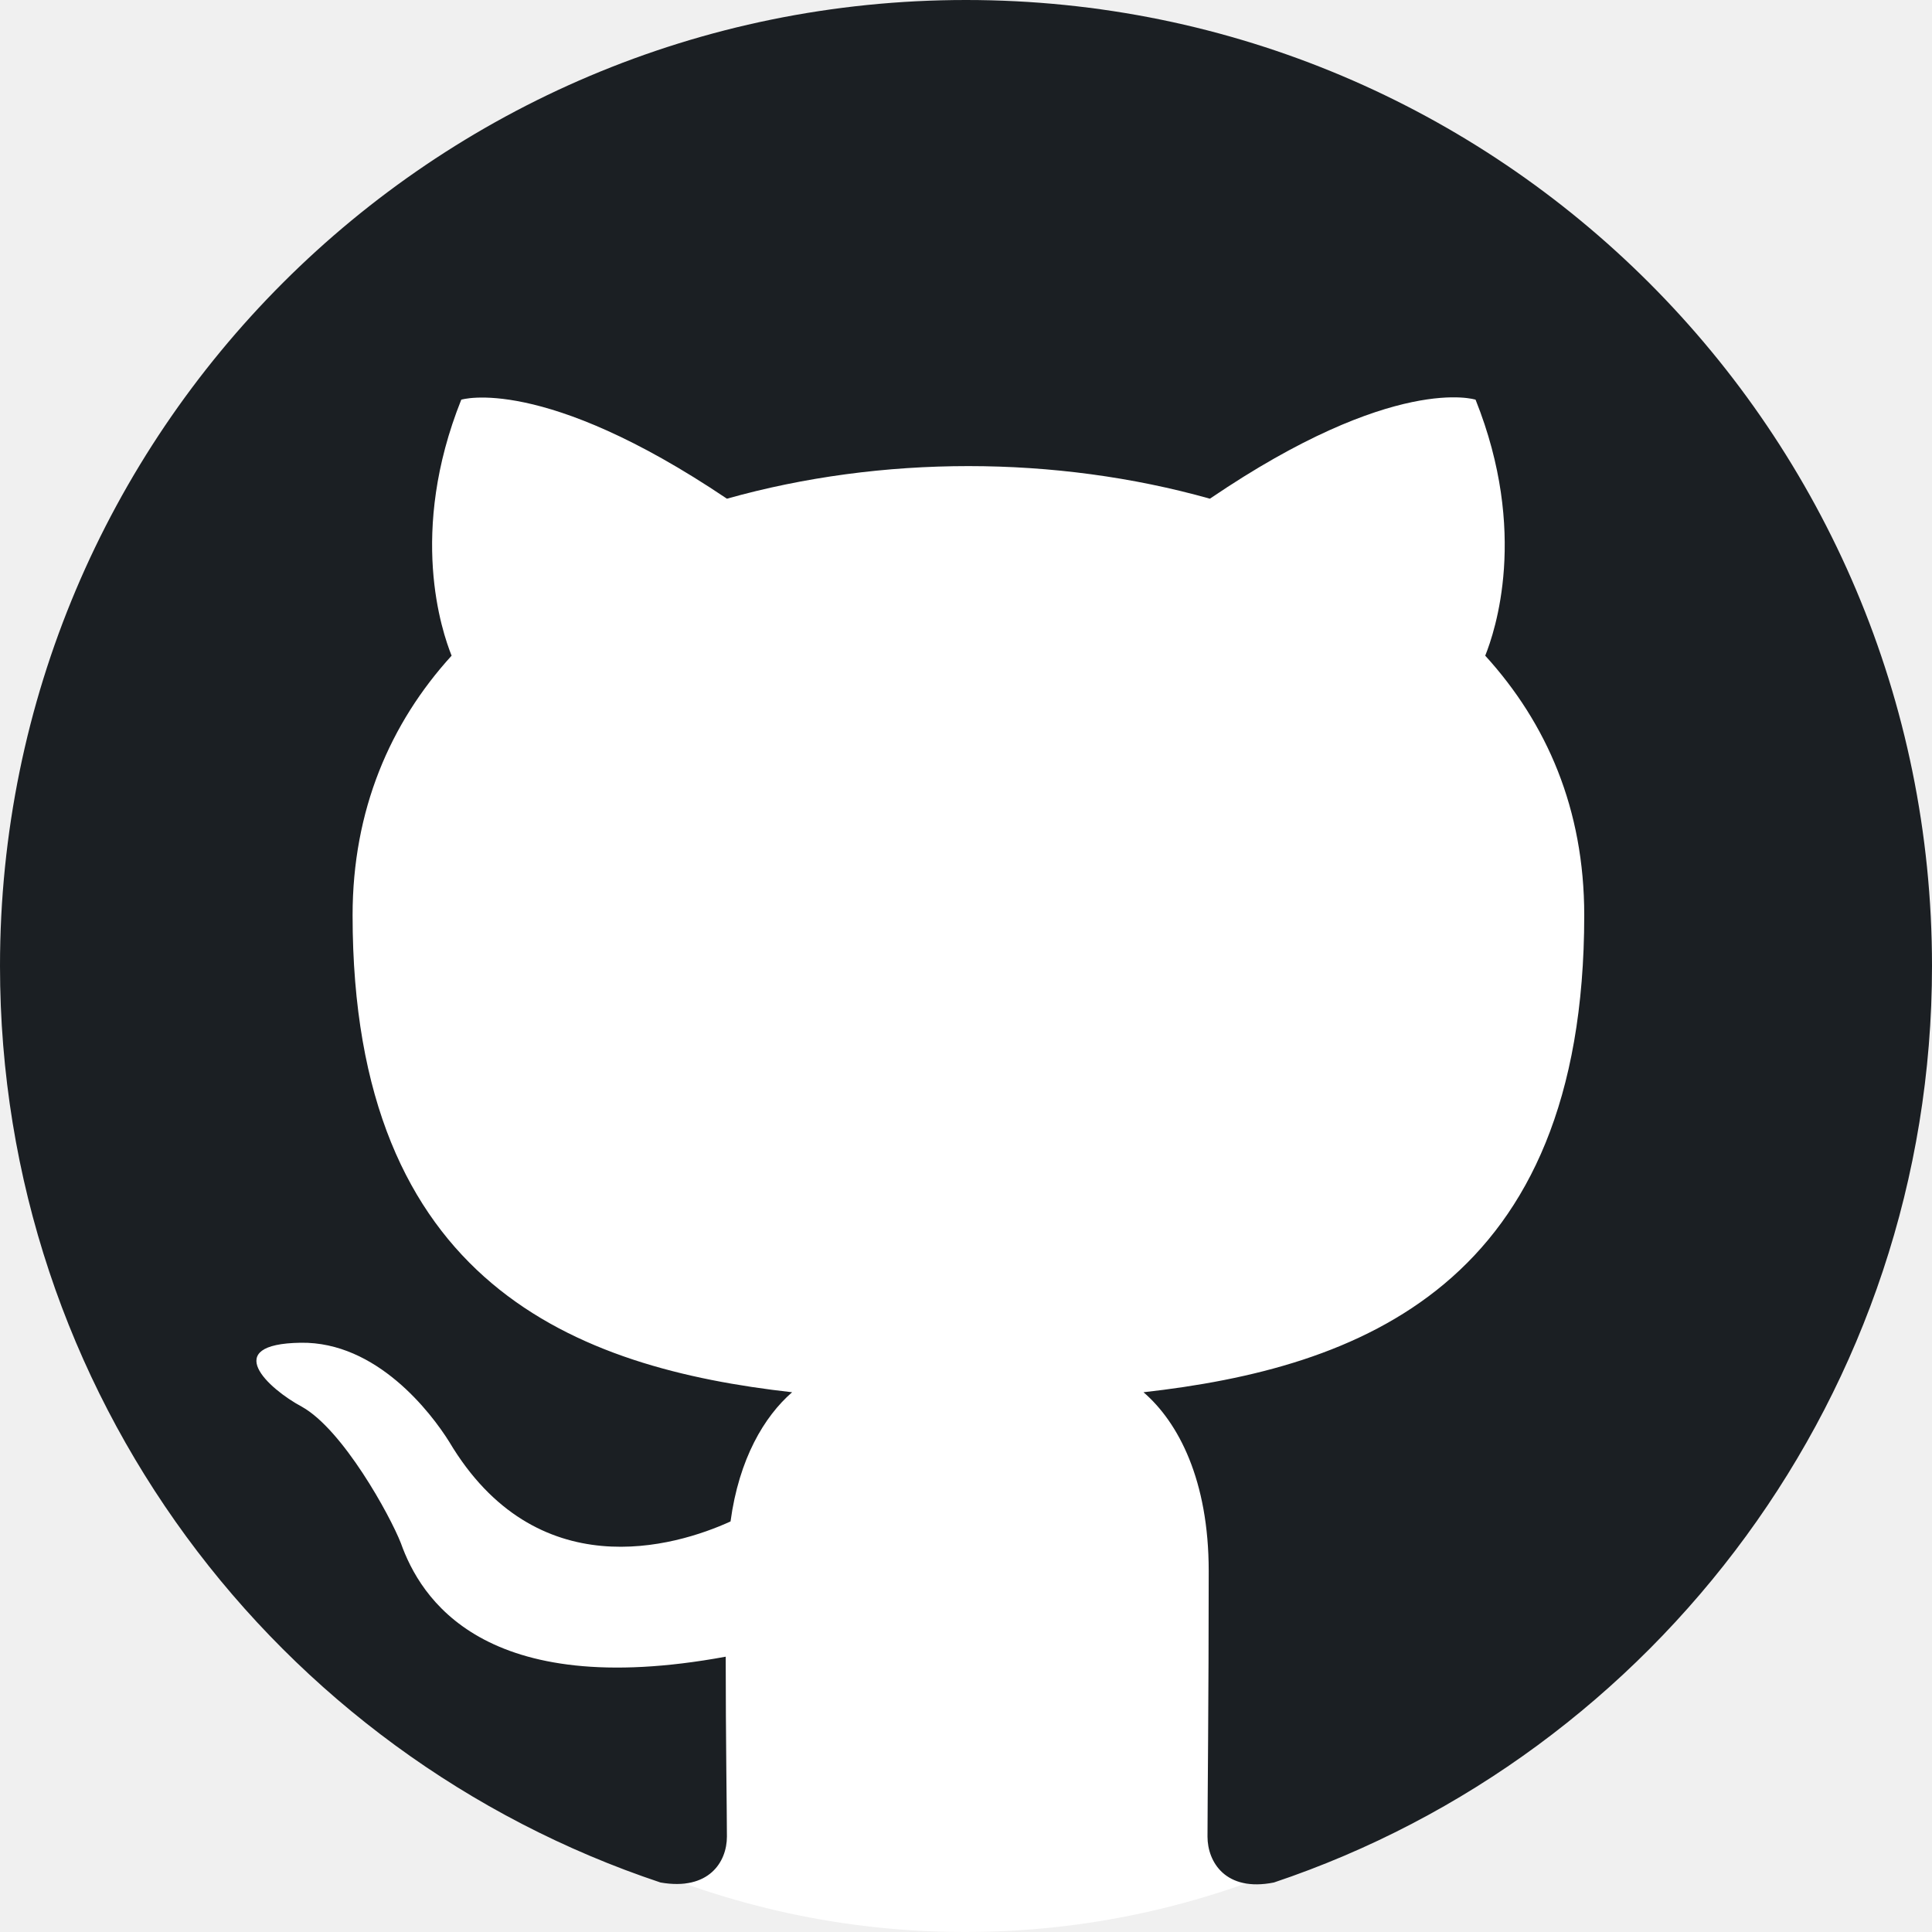
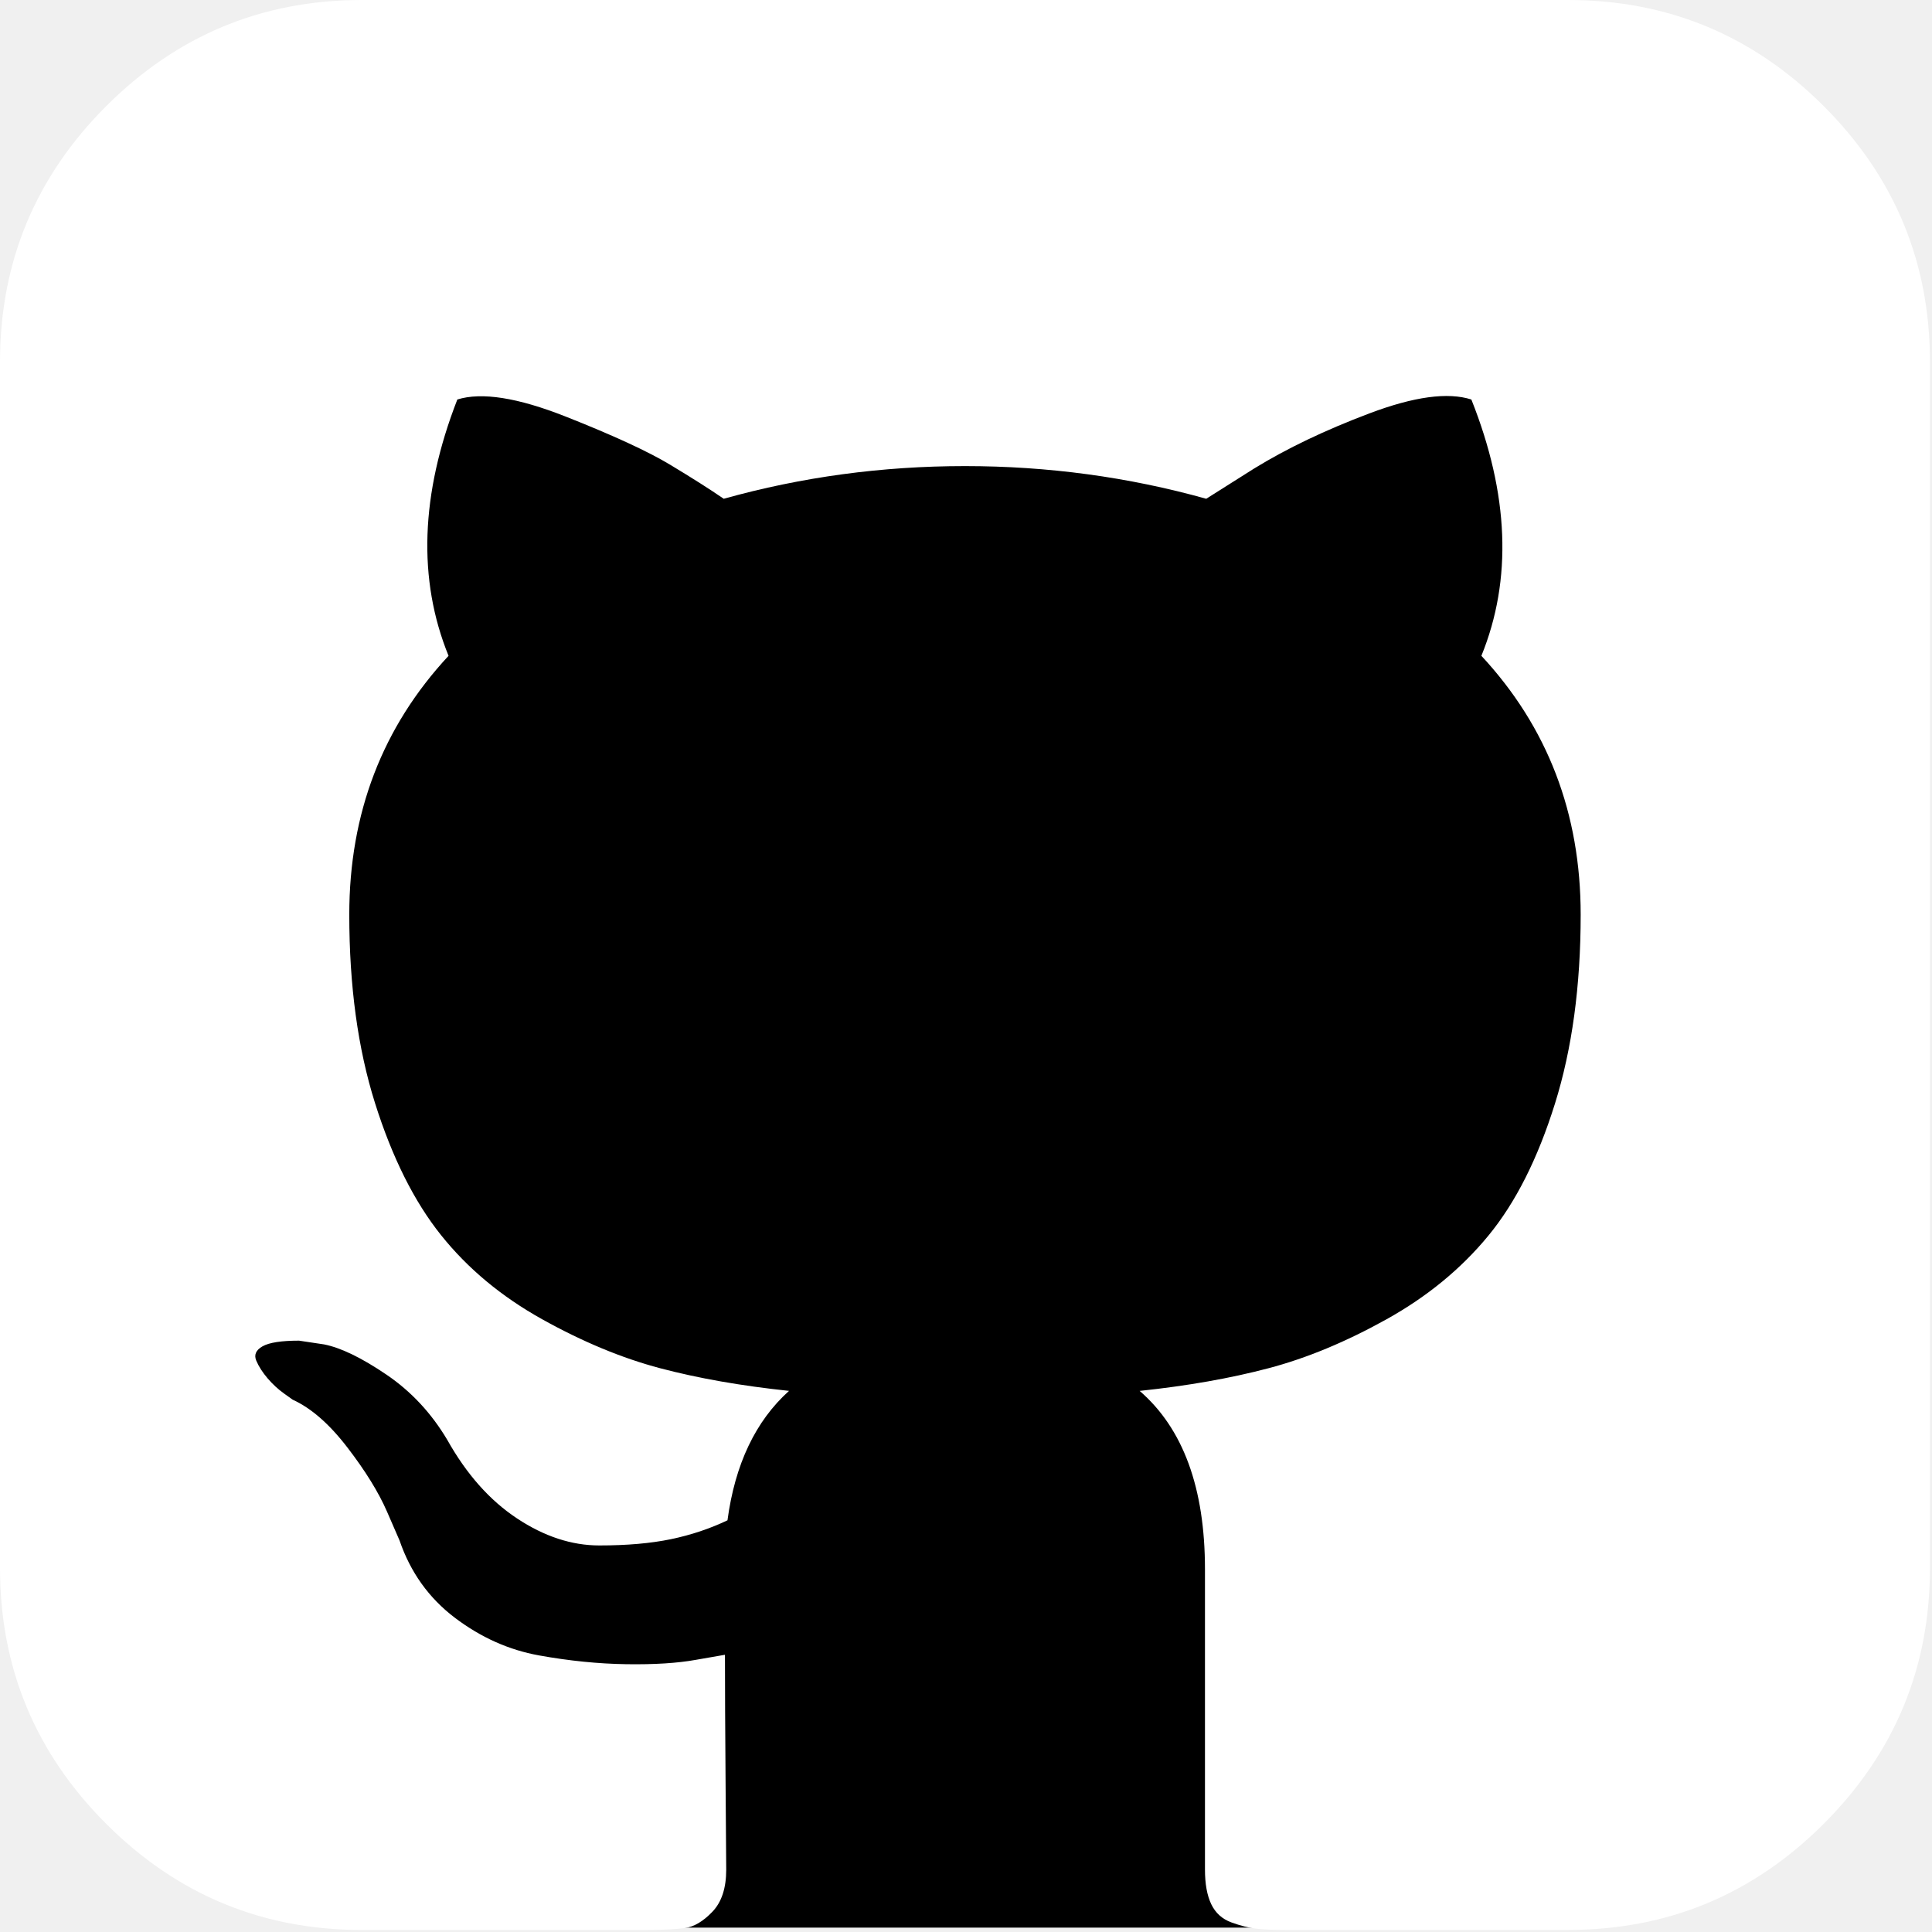
- <svg xmlns="http://www.w3.org/2000/svg" width="1024px" height="1024px" viewBox="0 0 1024 1024" version="1.1">
-   <path id="Ellipse" d="M976 533 C976 261.828 768.036 42 511.5 42 254.964 42 47 261.828 47 533 47 804.172 254.964 1024 511.5 1024 768.036 1024 976 804.172 976 533 Z" fill="#ffffff" fill-opacity="1" stroke="none" />
-   <path id="Path" d="M512 0 C229.12 0 0 229.12 0 512 0 738.56 146.56 929.92 350.08 997.76 375.68 1002.24 385.28 986.88 385.28 973.44 385.28 961.28 384.64 920.96 384.64 878.08 256 901.76 222.72 846.72 212.48 817.92 206.72 803.2 181.76 757.76 160 745.6 142.08 736 116.48 712.32 159.36 711.68 199.68 711.04 228.48 748.8 238.08 764.16 284.16 841.6 357.76 819.84 387.2 806.4 391.68 773.12 405.12 750.72 419.84 737.92 305.92 725.12 186.88 680.96 186.88 485.12 186.88 429.44 206.72 383.36 239.36 347.52 234.24 334.72 216.32 282.24 244.48 211.84 244.48 211.84 287.36 198.4 385.28 264.32 426.24 252.8 469.76 247.04 513.28 247.04 556.8 247.04 600.32 252.8 641.28 264.32 739.2 197.76 782.08 211.84 782.08 211.84 810.24 282.24 792.32 334.72 787.2 347.52 819.84 383.36 839.68 428.8 839.68 485.12 839.68 681.6 720 725.12 606.08 737.92 624.64 753.92 640.64 784.64 640.64 832.64 640.64 901.12 640 956.16 640 973.44 640 986.88 649.6 1002.88 675.2 997.76 877.44 929.92 1024 737.92 1024 512 1024 229.12 794.88 0 512 0 Z" fill="#1b1f23" fill-opacity="1" stroke="none" />
+ <svg xmlns="http://www.w3.org/2000/svg" width="439px" height="439px" viewBox="0 0 439 439" version="1.1">
+   <g id="github-sign">
+     <g id="-Copy">
+       <path id="Rectangle" d="M52.306 384.937 L388.626 384.937 388.626 71.262 52.306 71.262 Z" fill="#000000" fill-opacity="1" stroke="none" />
+       <path id="Rectangle-1" d="M52.306 384.937 L388.626 384.937 388.626 71.262 52.306 71.262 Z" fill="#000000" fill-opacity="1" stroke="none" />
+       <path id="Path" d="M406.216 42.046 C390.855 26.681 372.348 18.997 350.709 18.997 L88.831 18.997 C67.192 18.997 48.685 26.681 33.317 42.046 17.952 57.413 10.269 75.92 10.269 97.56 L10.269 359.435 C10.269 381.073 17.952 399.581 33.317 414.949 48.685 430.316 67.192 438 88.831 438 L350.706 438 C372.345 438 390.852 430.316 406.213 414.949 421.581 399.581 429.265 381.074 429.265 359.435 L429.265 97.56 C429.264 75.92 421.58 57.41 406.216 42.046 Z M330.793 180.216 C330.976 181.853 331.068 184.304 331.068 187.583 331.068 202.859 328.838 218.181 324.385 233.544 319.932 248.914 313.111 263.645 303.923 277.738 294.745 291.83 283.788 304.291 271.059 315.11 258.328 325.926 243.054 334.568 225.228 341.019 207.411 347.48 188.312 350.711 167.945 350.711 136.305 350.711 107.026 342.157 80.109 325.07 84.474 325.613 89.023 325.887 93.749 325.887 120.119 325.887 143.852 317.703 164.948 301.332 152.584 301.155 141.534 297.339 131.805 289.875 122.074 282.419 115.302 272.964 111.482 261.506 116.208 262.232 119.754 262.593 122.118 262.593 126.118 262.593 130.757 261.867 136.029 260.415 122.754 257.865 111.572 251.279 102.479 240.64 93.384 230 88.838 217.862 88.838 204.224 L88.838 203.678 C98.473 208.221 107.566 210.585 116.115 210.77 99.565 199.674 91.291 183.764 91.291 163.032 91.291 152.847 93.926 143.209 99.2 134.116 113.566 151.758 131.028 165.85 151.575 176.397 172.124 186.943 194.131 192.857 217.589 194.129 216.681 190.674 216.226 186.307 216.226 181.035 216.226 165.211 221.818 151.71 233.003 140.525 244.185 129.34 257.69 123.746 273.509 123.746 290.244 123.746 304.159 129.749 315.251 141.752 327.8 139.389 339.99 134.749 351.807 127.841 347.262 141.84 338.8 152.48 326.439 159.755 338.256 158.115 349.256 155.026 359.438 150.479 351.801 162.118 342.25 172.029 330.793 180.216 Z" fill="#000000" fill-opacity="1" stroke="none" />
+     </g>
+     <g id="group">
+       <g id="group-1">
+         <path id="Path-1" d="M158.173 352.599 C155.124 353.167 153.792 354.598 154.174 356.88 154.554 359.163 156.267 359.926 159.312 359.163 162.361 358.403 163.692 357.068 163.309 355.166 162.931 353.074 161.218 352.216 158.173 352.599 Z" fill="#000000" fill-opacity="1" stroke="none" />
+         <path id="Path-2" d="M141.898 354.885 C138.852 354.885 137.33 355.926 137.33 358.024 137.33 360.498 138.949 361.542 142.183 361.162 145.229 361.162 146.753 360.115 146.753 358.024 146.753 355.553 145.134 354.502 141.898 354.885 Z" fill="#000000" fill-opacity="1" stroke="none" />
+         <path id="Path-3" d="M119.629 354.022 C118.869 356.117 120.107 357.541 123.34 358.306 126.195 359.443 128.004 358.874 128.764 356.592 129.336 354.501 128.098 352.982 125.053 352.024 122.197 351.265 120.39 351.922 119.629 354.022 Z" fill="#000000" fill-opacity="1" stroke="none" />
+         <path id="Path-4" d="M414.41 24.123 C398.326 8.042 378.964 0 356.309 0 L82.225 0 C59.577 0 40.208 8.042 24.123 24.123 8.042 40.207 -0 59.576 -0 82.225 L-0 356.313 C-0 378.963 8.042 398.33 24.123 414.411 40.207 430.495 59.577 438.537 82.225 438.537 L146.178 438.537 C150.362 438.537 153.505 438.393 155.598 438.113 157.69 437.825 159.782 436.587 161.877 434.396 163.973 432.209 165.017 429.02 165.017 424.834 165.017 424.266 164.967 417.788 164.873 405.417 164.776 393.042 164.729 383.241 164.729 376.007 L158.162 377.15 C153.975 377.91 148.693 378.245 142.316 378.149 135.942 378.053 129.326 377.389 122.475 376.151 115.62 374.912 109.246 372.058 103.345 367.589 97.447 363.112 93.26 357.261 90.785 350.03 L87.929 343.459 C86.026 339.086 83.03 334.23 78.937 328.905 74.844 323.573 70.705 319.956 66.518 318.053 L64.519 316.625 C63.188 315.674 61.951 314.527 60.808 313.196 59.667 311.861 58.811 310.527 58.24 309.199 57.669 307.864 58.143 306.769 59.667 305.91 61.191 305.055 63.948 304.631 67.947 304.631 L73.655 305.486 C77.463 306.246 82.171 308.528 87.789 312.337 93.403 316.143 98.018 321.091 101.635 327.18 106.015 334.986 111.292 340.93 117.481 345.023 123.665 349.12 129.9 351.166 136.18 351.166 142.46 351.166 147.884 350.69 152.454 349.742 157.019 348.788 161.302 347.357 165.301 345.454 167.014 332.703 171.678 322.895 179.289 316.044 168.441 314.901 158.687 313.19 150.024 310.904 141.366 308.618 132.419 304.909 123.189 299.768 113.955 294.628 106.295 288.256 100.204 280.638 94.114 273.02 89.116 263.028 85.217 250.66 81.316 238.285 79.365 224.008 79.365 207.831 79.365 184.802 86.886 165.194 101.922 149.017 94.878 131.697 95.543 112.285 103.919 90.775 109.439 89.061 117.625 90.347 128.473 94.63 139.323 98.916 147.267 102.581 152.313 105.622 157.359 108.664 161.402 111.236 164.448 113.332 182.153 108.383 200.424 105.909 219.266 105.909 238.107 105.909 256.381 108.383 274.087 113.332 L284.936 106.48 C292.362 101.91 301.116 97.723 311.205 93.918 321.293 90.112 329 89.064 334.332 90.778 342.894 112.288 343.66 131.7 336.611 149.019 351.647 165.198 359.17 184.805 359.17 207.834 359.17 224.014 357.219 238.339 353.318 250.803 349.42 263.27 344.379 273.266 338.188 280.784 332.004 288.303 324.294 294.627 315.064 299.77 305.832 304.907 296.886 308.623 288.224 310.902 279.563 313.188 269.81 314.906 258.961 316.049 268.852 324.611 273.8 338.121 273.8 356.587 L273.8 424.825 C273.8 428.062 274.272 430.677 275.224 432.676 276.182 434.674 277.702 436.05 279.795 436.817 281.897 437.577 283.744 438.052 285.366 438.241 286.988 438.432 289.315 438.528 292.361 438.528 L356.314 438.528 C378.962 438.528 398.332 430.486 414.409 414.402 430.493 398.318 438.535 378.948 438.535 356.3 L438.535 82.225 C438.533 59.576 430.491 40.204 414.41 24.123 Z" fill="#ffffff" fill-opacity="1" stroke="none" />
+         <path id="Path-5" d="M86.793 319.195 C85.462 320.143 85.652 321.666 87.365 323.76 89.271 325.662 90.792 325.949 91.935 324.615 93.266 323.667 93.076 322.144 91.36 320.046 89.458 318.336 87.936 318.049 86.793 319.195 Z" fill="#000000" fill-opacity="1" stroke="none" />
+         <path id="Path-6" d="M77.374 312.057 C76.804 313.392 77.47 314.535 79.373 315.483 80.894 316.438 82.135 316.25 83.084 314.915 83.654 313.58 82.988 312.437 81.085 311.482 79.182 310.91 77.945 311.102 77.374 312.057 Z" fill="#000000" fill-opacity="1" stroke="none" />
+         <path id="Path-7" d="M95.646 330.331 C93.931 331.279 93.931 332.997 95.646 335.468 97.359 337.946 98.974 338.61 100.499 337.466 102.213 336.132 102.213 334.324 100.499 332.039 98.978 329.571 97.359 328.993 95.646 330.331 Z" fill="#000000" fill-opacity="1" stroke="none" />
+         <path id="Path-8" d="M105.641 343.174 C103.927 344.7 104.305 346.501 106.783 348.602 109.064 350.881 110.968 351.168 112.491 349.451 114.015 347.932 113.634 346.125 111.349 344.031 109.068 341.751 107.164 341.463 105.641 343.174 Z" fill="#000000" fill-opacity="1" stroke="none" />
+       </g>
+     </g>
+   </g>
</svg>
